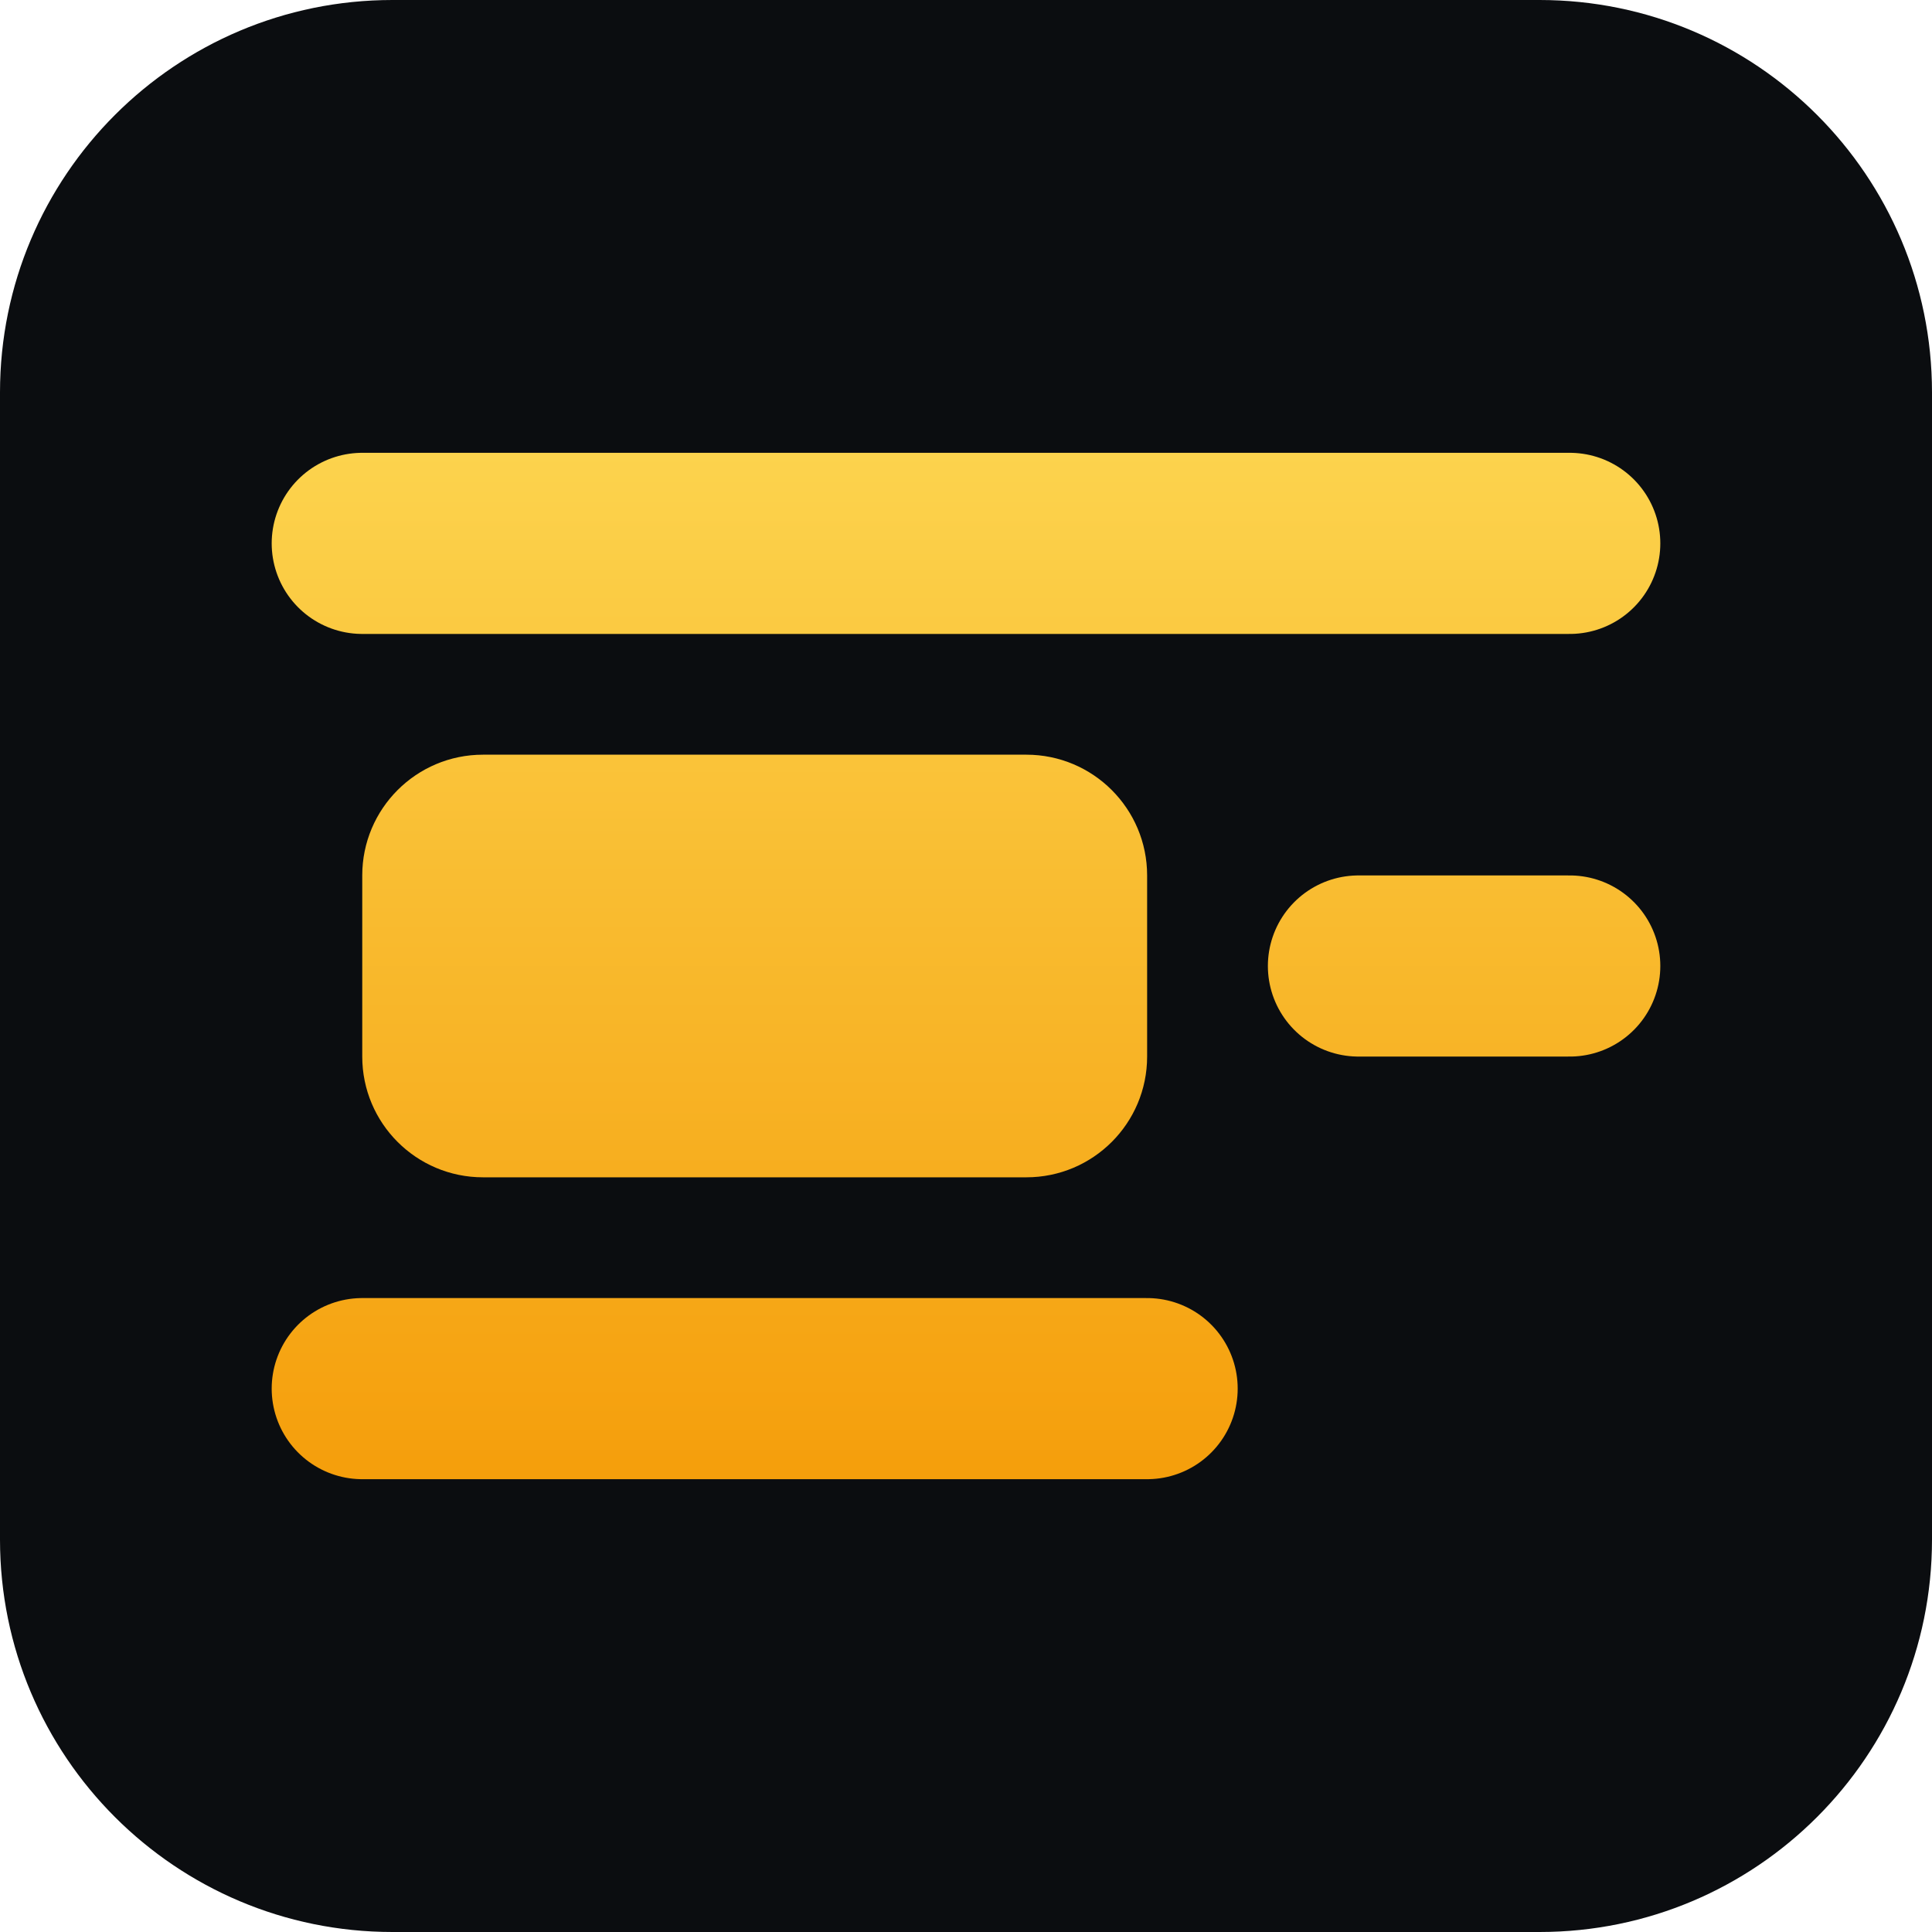
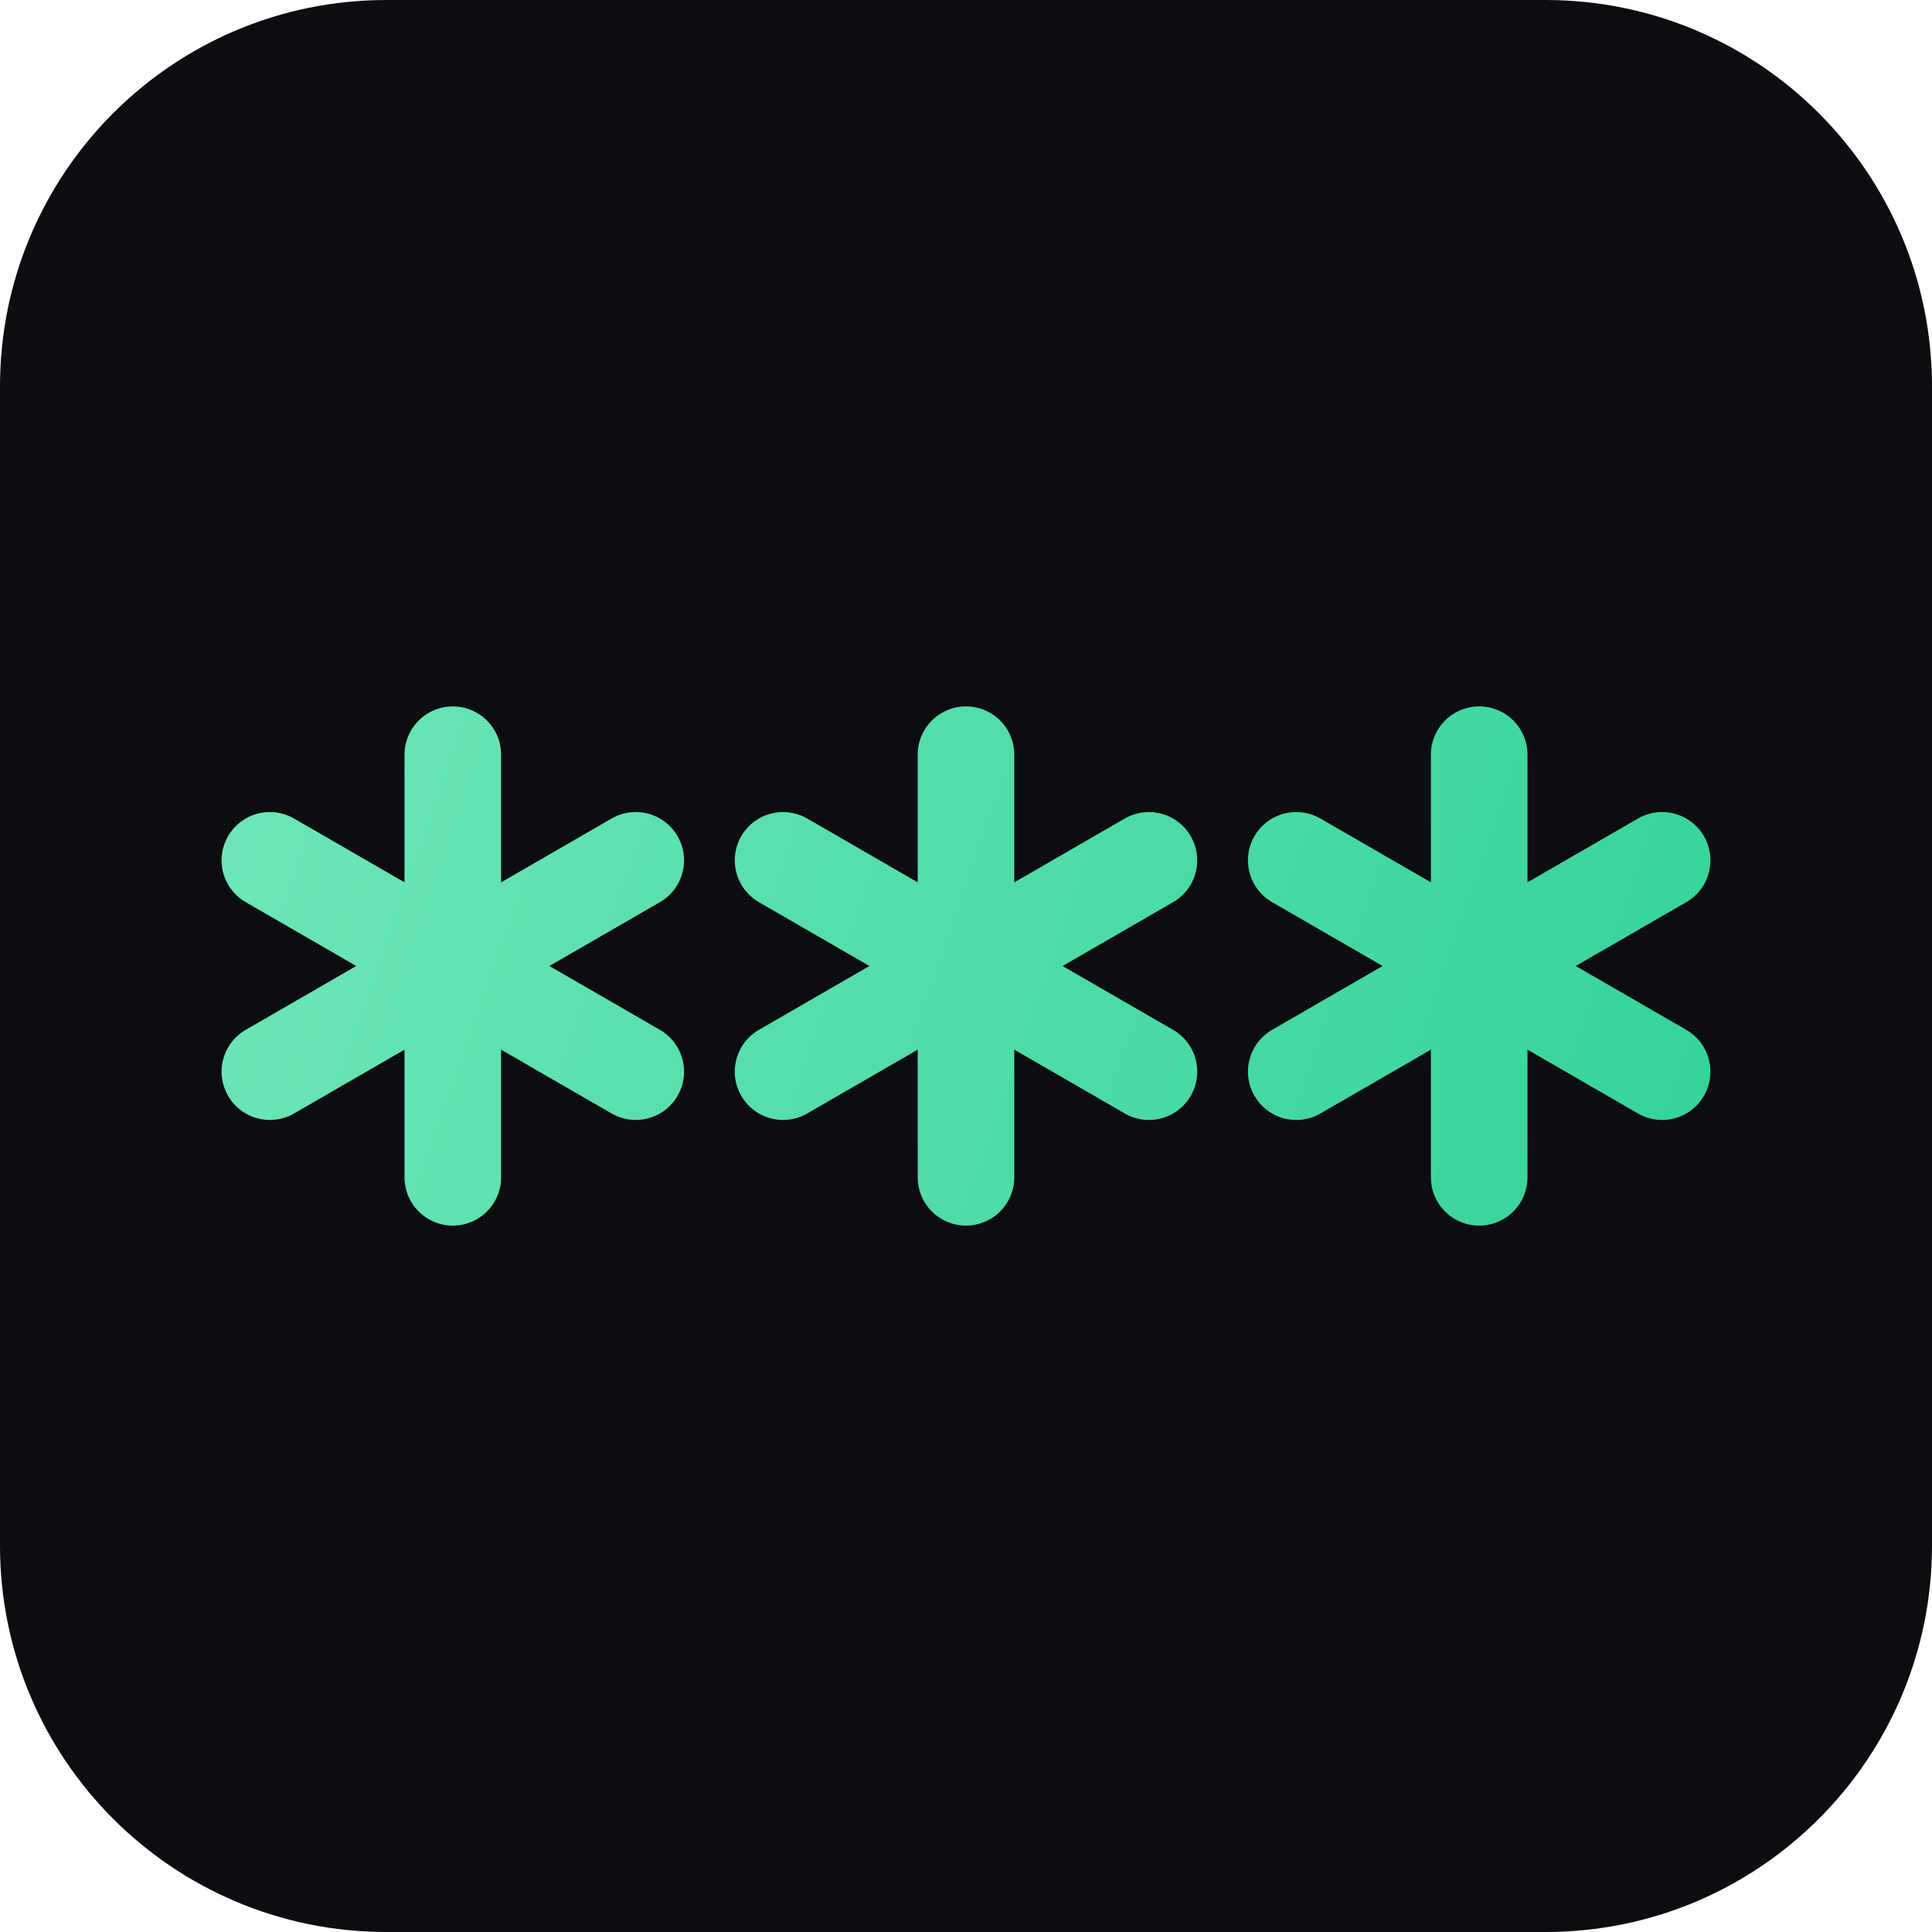
<svg xmlns="http://www.w3.org/2000/svg" viewBox="0 0 64 64" width="64" height="64">
  <defs>
-     <linearGradient id="g" gradientUnits="userSpaceOnUse" x1="0" y1="15" x2="0" y2="49">
-       <stop offset="0" stop-color="#fcd34d" />
-       <stop offset="1" stop-color="#f59e0b" />
+     <linearGradient id="mark" x1="7.34" y1="23.4" x2="56.66" y2="40.6" gradientUnits="userSpaceOnUse">
+       <stop offset="0%" stop-color="#6ee7b7" />
+       <stop offset="100%" stop-color="#34d399" />
    </linearGradient>
  </defs>
-   <rect width="64" height="64" rx="13" fill="#0b0d10" />
-   <g stroke="url(#g)" stroke-width="6" stroke-linecap="round" fill="none">
-     <path d="M12 18H52" />
-     <path d="M12 46H38" />
-     <path d="M45 32H52" />
+   <rect width="64" height="64" rx="12.8" fill="#0b0d10" />
+   <g fill="none" stroke="url(#mark)" stroke-width="3.2" stroke-linecap="round">
+     <path d="M15 25V39M8.94 28.5l12.12 7M8.94 35.5l12.12-7" />
+     <path d="M32 25V39M25.94 28.5l12.12 7M25.94 35.5l12.12-7" />
+     <path d="M49 25V39M42.94 28.5l12.12 7M42.94 35.5l12.12-7" />
  </g>
-   <rect x="12" y="25" width="26" height="14" rx="4" fill="url(#g)" />
</svg>
